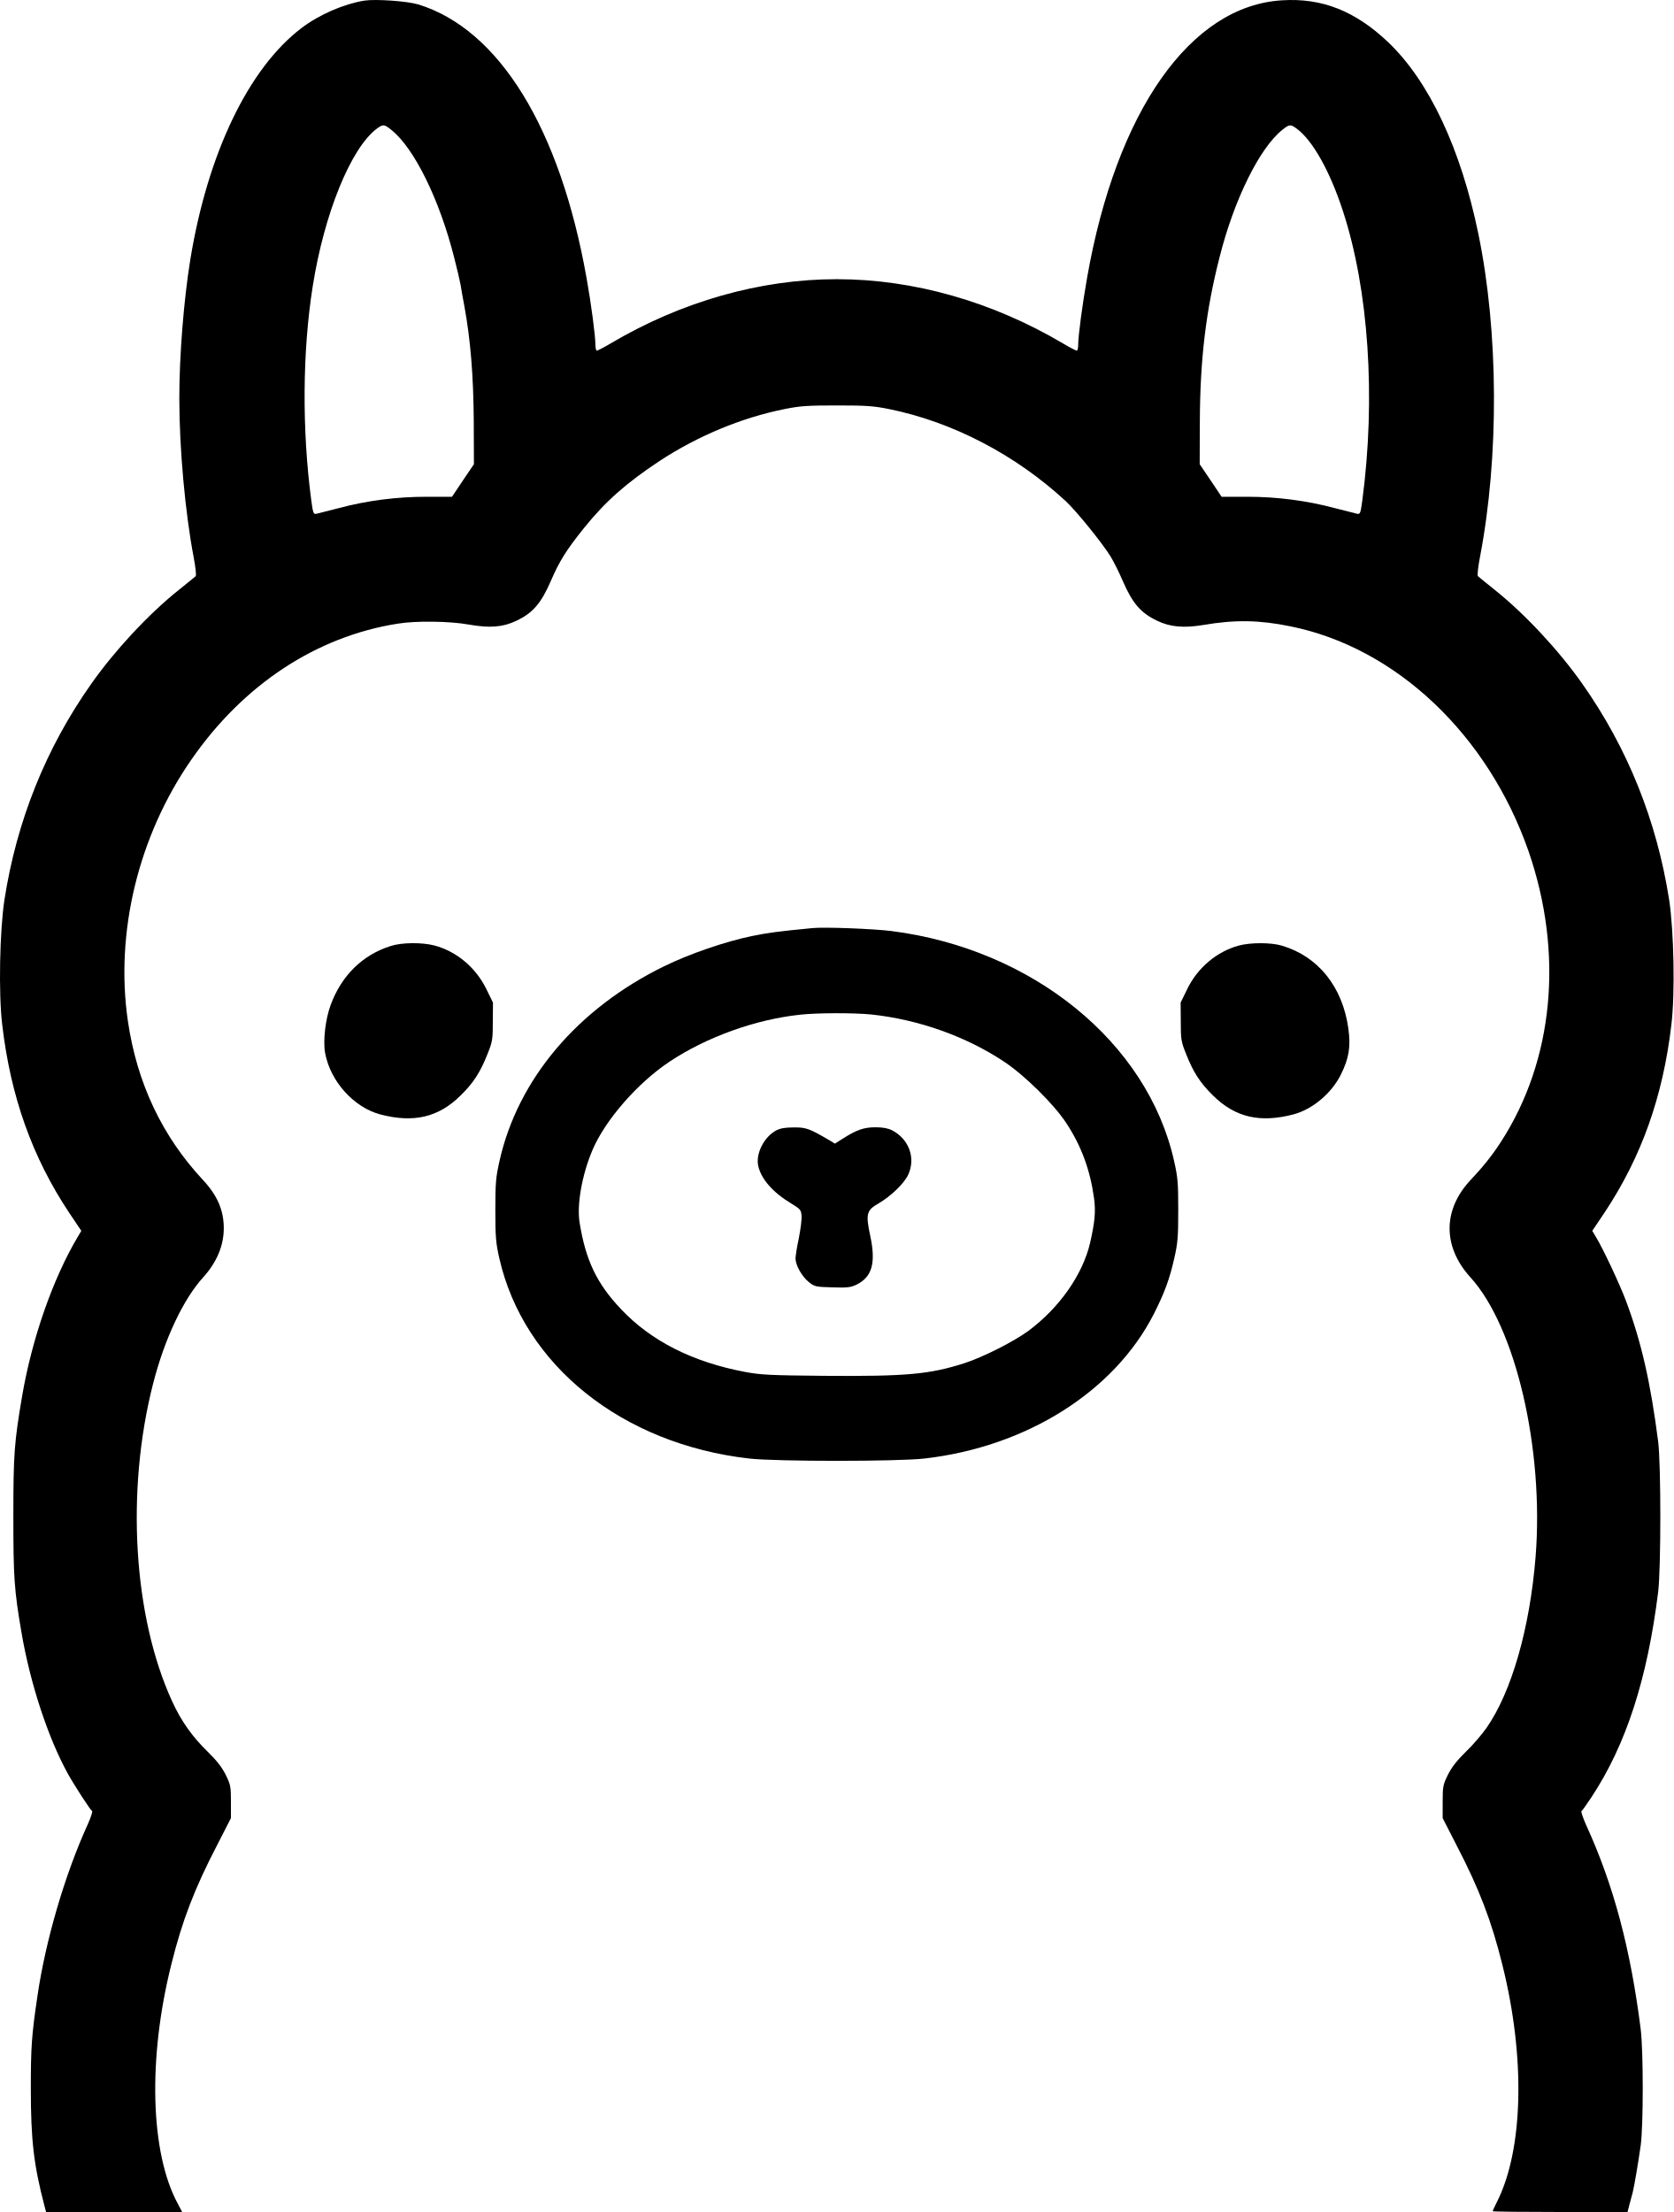
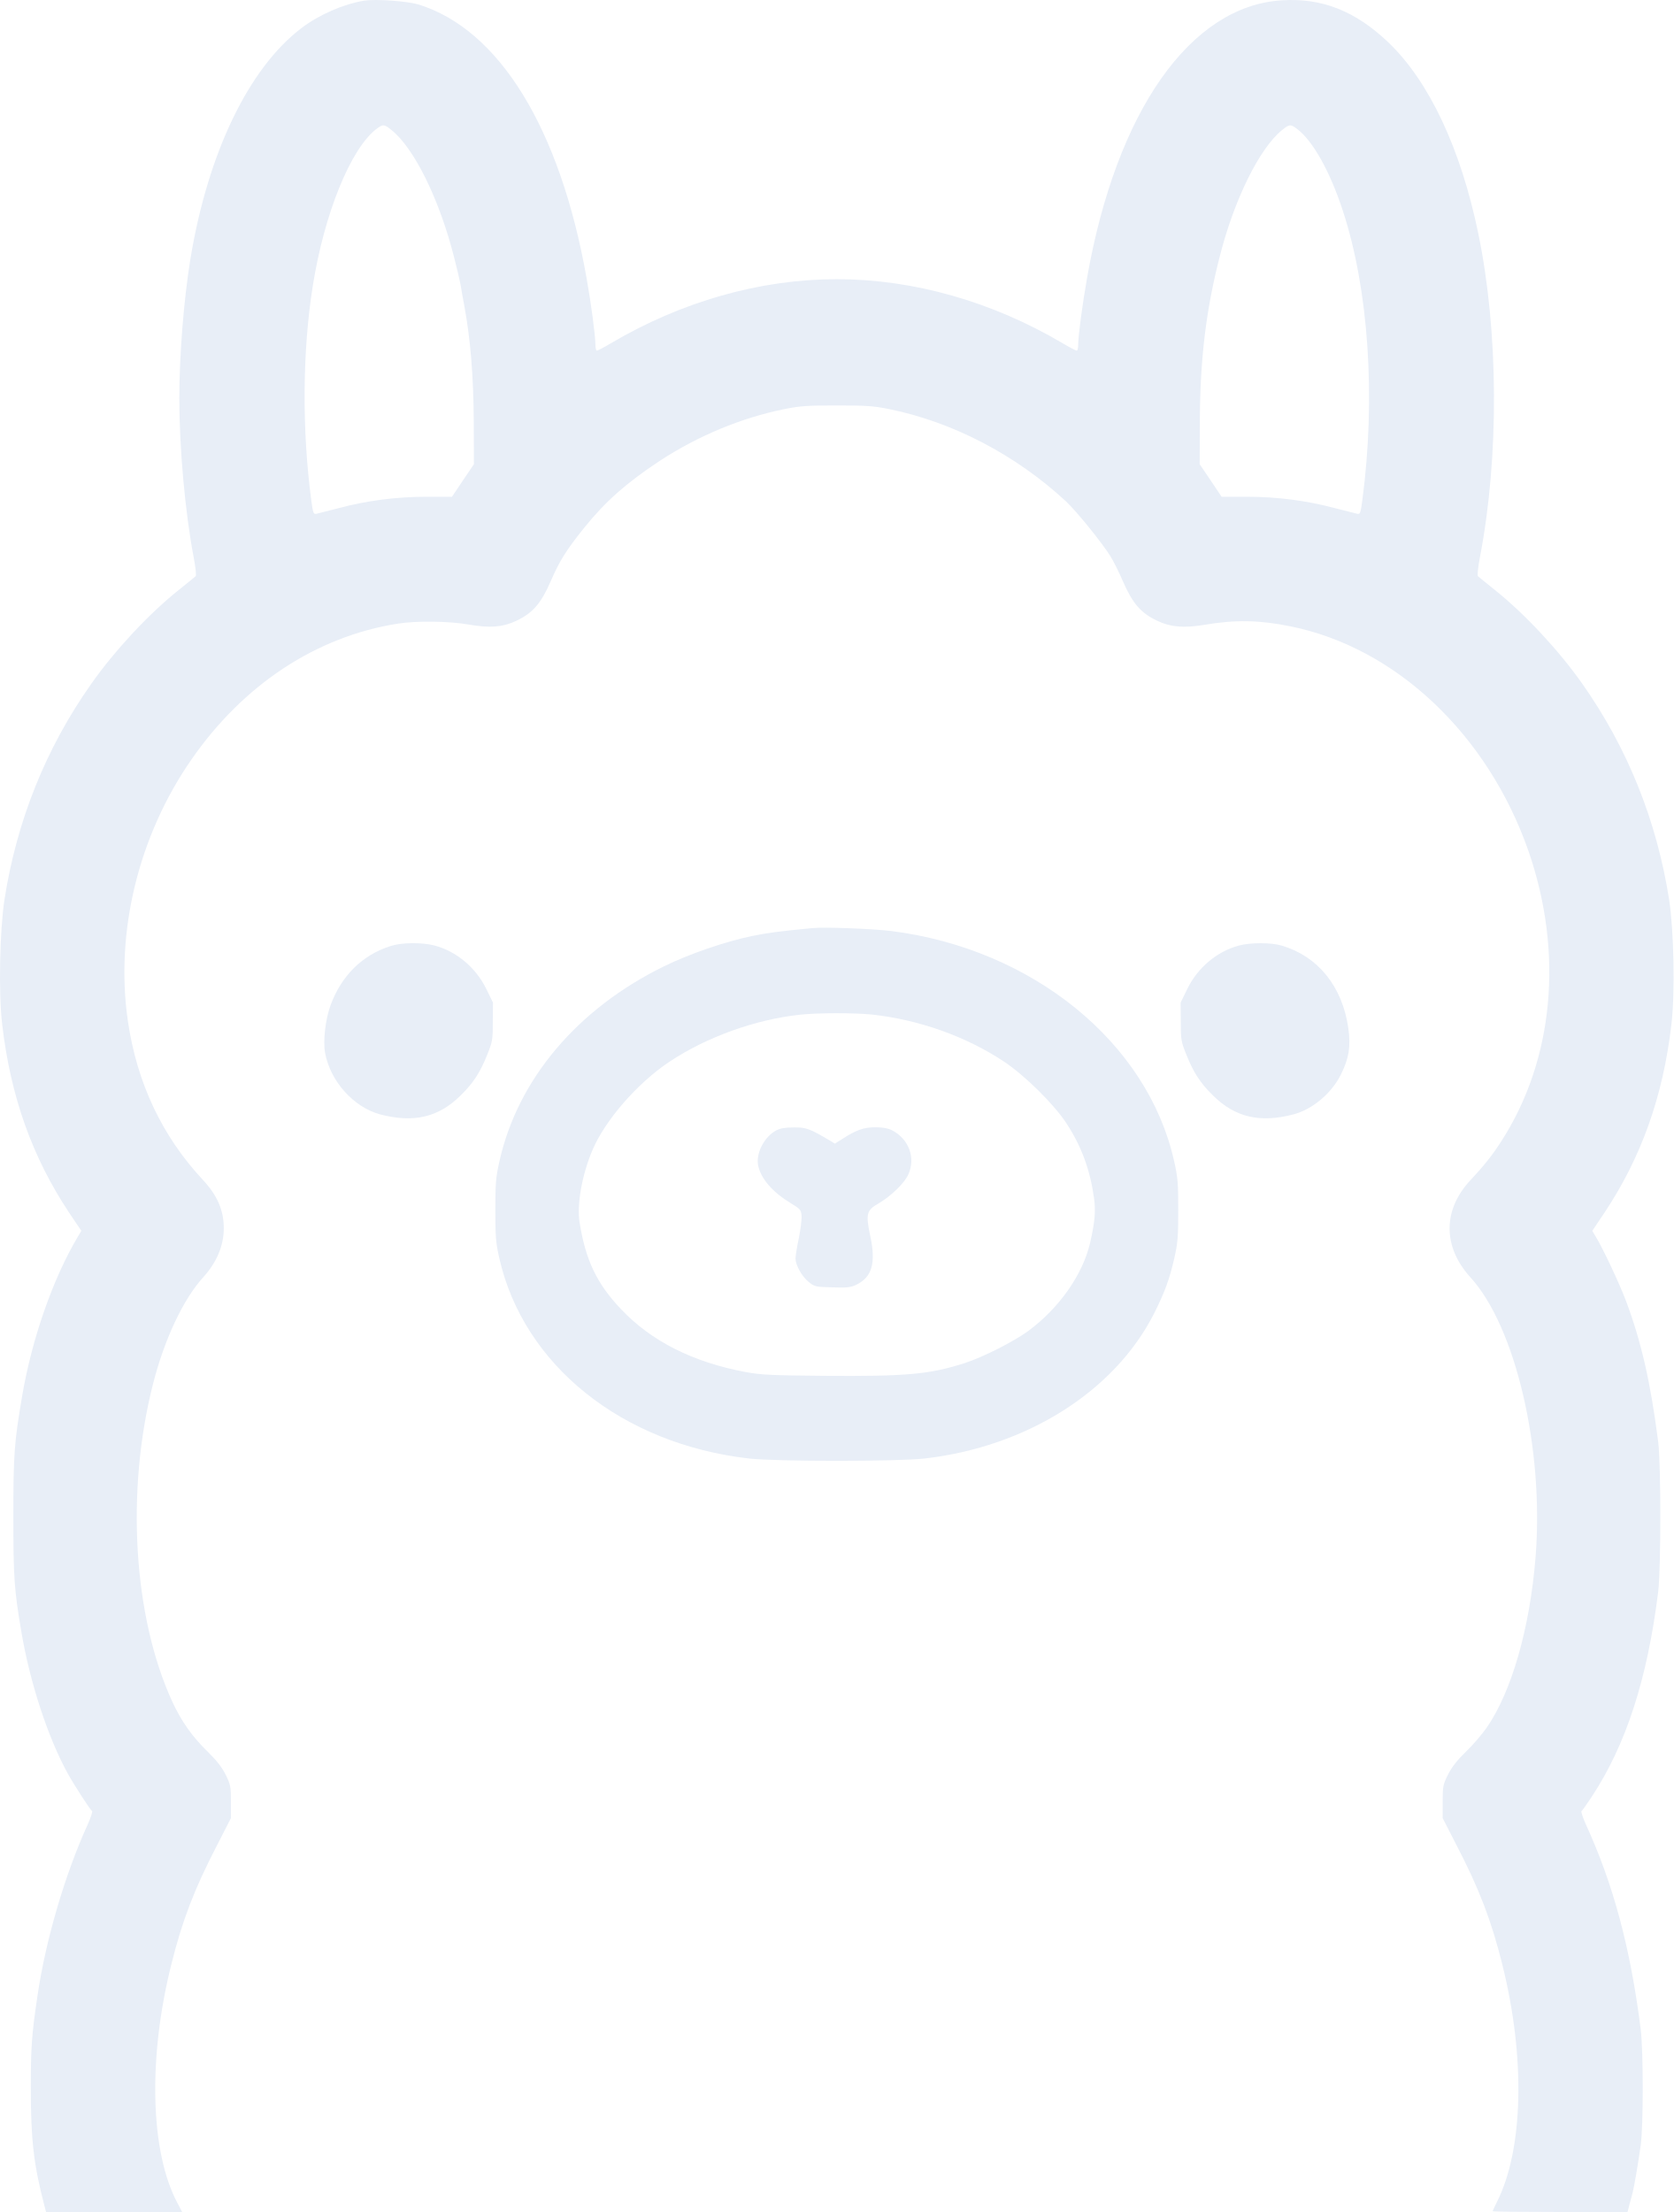
- <svg xmlns="http://www.w3.org/2000/svg" fill="none" viewBox="294 159 1405.09 1857.06">
+ <svg xmlns="http://www.w3.org/2000/svg" fill="#e8eef7" viewBox="294 159 1405.09 1857.06">
  <g clip-path="url(#clip0_1758_1066)">
-     <path d="M599.877 159.522C582.544 162.322 561.744 171.388 547.077 182.588C502.677 216.322 468.277 287.922 453.744 377.122C448.277 410.855 444.544 457.655 444.544 493.388C444.544 535.522 449.477 589.388 456.544 626.589C458.144 634.855 458.944 642.188 458.277 642.722C457.744 643.255 451.211 648.588 443.877 654.455C418.811 674.455 390.144 705.255 370.411 733.388C332.544 787.122 308.011 848.188 297.744 914.322C293.744 940.455 292.677 993.255 295.877 1019.39C302.944 1079.66 321.077 1130.59 352.144 1177.26L362.277 1192.32L359.344 1197.26C338.544 1232.19 320.811 1282.72 312.544 1331.26C306.011 1369.66 305.211 1379.92 305.211 1431.39C305.211 1483.26 305.877 1493.52 312.011 1529.39C319.344 1572.32 334.277 1617.79 350.944 1648.06C356.411 1657.92 369.744 1678.46 371.344 1679.52C371.877 1679.79 370.277 1684.72 367.744 1690.46C348.544 1732.46 332.144 1788.32 325.344 1835.39C320.544 1867.66 319.877 1878.06 319.877 1912.06C319.877 1955.39 322.277 1976.46 331.344 2010.99L332.677 2016.06H389.744H446.944L443.211 2008.99C420.144 1966.32 418.011 1887.12 437.877 1808.06C446.944 1771.52 457.211 1744.72 476.411 1707.79L487.877 1685.39V1671.66C487.877 1658.86 487.611 1657.39 483.477 1648.99C480.277 1642.59 476.011 1637.12 468.411 1629.66C455.477 1617.12 446.144 1603.92 438.677 1587.66C405.877 1516.46 399.477 1410.72 422.544 1320.59C432.144 1282.99 448.011 1249.52 464.677 1231.26C476.011 1218.72 481.877 1204.72 481.877 1190.19C481.877 1175.12 476.544 1162.72 464.544 1149.79C430.144 1112.99 408.944 1068.19 401.344 1016.06C390.544 941.788 410.144 860.855 454.677 796.722C498.277 733.788 559.477 693.388 627.877 682.589C643.211 680.055 671.877 680.455 687.877 683.388C705.344 686.455 716.277 685.522 727.477 680.188C741.344 673.655 748.277 665.522 756.411 646.855C763.611 630.188 769.211 621.122 784.277 602.322C802.411 579.788 819.877 564.455 847.877 545.922C879.877 524.988 916.277 509.788 952.544 502.455C965.744 499.788 971.877 499.388 996.544 499.388C1021.21 499.388 1027.34 499.788 1040.54 502.455C1093.74 513.255 1146.54 540.722 1188.68 579.655C1197.74 588.055 1219.48 614.988 1226.41 626.188C1229.08 630.588 1233.74 639.922 1236.68 646.855C1244.81 665.522 1251.74 673.655 1265.61 680.188C1276.41 685.388 1287.74 686.455 1304.54 683.655C1331.08 679.122 1351.48 679.522 1377.48 684.855C1466.01 702.722 1543.08 775.655 1577.21 873.388C1606.94 959.122 1598.54 1048.86 1554.28 1117.39C1546.81 1128.99 1539.34 1138.32 1528.54 1149.79C1505.21 1174.72 1505.21 1205.66 1528.41 1231.26C1566.54 1272.99 1590.41 1375.66 1583.21 1466.19C1578.41 1525.92 1563.08 1579.39 1542.01 1609.66C1538.28 1614.99 1530.54 1624.06 1524.68 1629.66C1517.08 1637.12 1512.81 1642.59 1509.61 1648.99C1505.48 1657.39 1505.21 1658.86 1505.21 1671.66V1685.39L1516.68 1707.79C1535.88 1744.72 1546.14 1771.52 1555.21 1808.06C1574.81 1886.06 1573.08 1963.66 1550.68 2007.79C1548.81 2011.52 1547.21 2014.99 1547.21 2015.39C1547.21 2015.79 1572.68 2016.06 1603.88 2016.06H1660.41L1661.88 2010.32C1662.68 2007.26 1664.01 2002.59 1664.68 1999.92C1666.14 1994.06 1669.08 1976.72 1671.48 1960.06C1673.74 1943.26 1673.74 1881.39 1671.48 1862.72C1662.94 1794.99 1648.68 1741.26 1625.34 1690.46C1622.81 1684.72 1621.21 1679.79 1621.74 1679.52C1622.41 1679.12 1626.14 1673.79 1630.14 1667.79C1659.21 1623.79 1677.08 1568.46 1686.14 1495.39C1688.54 1475.26 1688.54 1388.72 1686.14 1369.39C1679.74 1319.52 1672.01 1285.66 1659.21 1251.39C1653.88 1237.12 1639.74 1206.99 1633.74 1197.26L1630.81 1192.32L1640.94 1177.26C1672.01 1130.59 1690.14 1079.66 1697.21 1019.39C1700.41 993.255 1699.34 940.455 1695.34 914.322C1684.94 848.055 1660.54 787.255 1622.68 733.388C1602.94 705.255 1574.28 674.455 1549.21 654.455C1541.88 648.588 1535.34 643.255 1534.81 642.722C1534.14 642.188 1534.94 634.855 1536.54 626.589C1552.68 542.455 1552.14 437.522 1535.21 355.522C1520.54 284.055 1493.88 227.255 1459.48 194.455C1432.01 168.322 1404.01 157.122 1370.41 159.255C1293.34 163.788 1231.21 252.455 1206.68 392.188C1202.68 414.722 1199.21 441.122 1199.21 448.322C1199.21 451.122 1198.68 453.388 1198.01 453.388C1197.34 453.388 1192.14 450.722 1186.54 447.388C1127.08 412.188 1060.94 393.388 996.544 393.388C932.144 393.388 866.011 412.188 806.544 447.388C800.944 450.722 795.744 453.388 795.077 453.388C794.411 453.388 793.877 451.122 793.877 448.322C793.877 440.855 790.277 413.655 786.411 392.188C764.144 266.722 713.077 183.655 645.211 162.722C635.877 159.922 609.344 158.055 599.877 159.522ZM622.544 268.055C641.744 283.255 663.077 326.722 675.344 375.388C677.611 384.188 680.011 394.322 680.677 398.055C681.211 401.655 682.677 409.788 683.877 416.055C689.077 444.322 691.477 474.855 691.744 512.055L691.877 548.722L682.677 562.322L673.477 576.055H652.011C626.944 576.055 602.011 579.255 578.144 585.655C569.611 587.788 561.344 589.922 559.744 590.322C557.211 590.855 556.811 590.055 555.344 579.122C547.477 519.788 547.877 454.055 556.544 399.388C566.144 338.455 588.544 283.255 610.411 266.988C615.611 263.122 616.544 263.255 622.544 268.055ZM1382.81 267.122C1396.01 276.855 1410.54 302.722 1421.34 335.788C1443.08 401.922 1449.21 492.722 1437.74 579.122C1436.28 590.055 1435.88 590.855 1433.34 590.322C1431.74 589.922 1423.48 587.788 1414.94 585.655C1391.08 579.255 1366.14 576.055 1341.08 576.055H1319.61L1310.41 562.322L1301.21 548.722L1301.34 512.055C1301.61 460.322 1306.41 419.922 1317.88 374.988C1330.01 326.722 1351.48 283.255 1370.54 268.055C1376.54 263.255 1377.48 263.122 1382.81 267.122Z" fill="black" />
-     <path d="M975.877 938.189C946.944 940.989 939.077 942.055 925.21 944.855C902.677 949.522 872.544 959.922 851.61 970.189C778.81 1005.79 728.677 1065.12 713.344 1133.79C710.277 1147.39 709.877 1151.92 709.877 1174.86C709.877 1197.52 710.277 1202.46 713.21 1215.39C733.61 1305.12 816.277 1371.39 923.21 1383.52C946.41 1386.06 1046.68 1386.06 1069.88 1383.52C1155.74 1373.79 1229.61 1327.26 1262.81 1261.92C1271.61 1244.46 1275.88 1233.12 1279.88 1215.39C1282.81 1202.46 1283.21 1197.52 1283.21 1174.86C1283.21 1151.92 1282.81 1147.39 1279.74 1133.79C1257.48 1034.06 1160.68 955.522 1042.01 940.589C1026.54 938.722 986.01 937.122 975.877 938.189ZM1025.74 1010.72C1065.34 1014.99 1105.21 1029.12 1137.21 1050.46C1154.41 1061.92 1178.68 1085.92 1189.08 1101.66C1201.88 1121.12 1209.21 1140.99 1212.54 1165.12C1214.01 1176.19 1213.21 1184.59 1209.21 1202.46C1202.94 1229.12 1183.48 1256.99 1157.21 1276.46C1144.94 1285.39 1119.48 1298.32 1103.88 1303.39C1074.28 1312.86 1054.94 1314.59 985.877 1314.06C940.81 1313.66 932.81 1313.26 919.877 1310.86C875.744 1302.59 840.81 1284.99 815.477 1258.19C794.944 1236.59 785.61 1216.86 780.544 1184.99C778.277 1170.19 782.544 1145.66 791.21 1124.99C801.744 1099.79 828.944 1068.46 855.877 1050.46C887.077 1029.66 928.144 1014.86 965.877 1010.86C980.41 1009.26 1011.21 1009.26 1025.74 1010.72Z" fill="black" />
-     <path d="M945.61 1108.06C935.477 1113.52 928.41 1127.39 930.543 1137.66C932.943 1148.72 942.677 1159.92 957.877 1169.12C966.01 1174.06 966.543 1174.72 966.943 1179.66C967.21 1182.59 966.143 1190.99 964.677 1198.46C963.077 1205.79 961.877 1213.52 961.877 1215.66C962.01 1221.39 967.343 1230.72 972.943 1235.26C977.877 1239.26 978.81 1239.39 992.677 1239.79C1005.34 1240.19 1008.01 1239.92 1013.08 1237.52C1026.14 1231.12 1029.48 1219.39 1024.68 1196.86C1020.68 1178.06 1021.48 1175.12 1031.48 1169.39C1042.01 1163.26 1053.21 1152.46 1056.54 1145.12C1062.94 1131.12 1057.08 1115.26 1042.94 1107.92C1039.48 1106.19 1035.21 1105.39 1028.94 1105.39C1019.21 1105.39 1012.94 1107.66 1001.48 1114.99L994.943 1119.12L990.81 1116.59C973.877 1106.59 970.81 1105.39 960.543 1105.52C953.21 1105.52 949.21 1106.19 945.61 1108.06Z" fill="black" />
-     <path d="M621.878 953.255C598.278 960.722 580.678 978.055 571.611 1002.72C567.211 1014.46 565.078 1032.99 566.945 1042.99C571.345 1066.86 590.945 1088.59 613.211 1094.59C641.211 1101.92 662.145 1097.12 680.678 1078.72C691.478 1068.19 697.345 1058.99 703.211 1044.06C707.478 1033.52 707.745 1031.66 707.745 1016.72L707.878 1000.72L702.278 989.255C693.345 971.122 677.211 957.655 658.545 952.722C648.011 950.055 631.078 950.189 621.878 953.255Z" fill="black" />
-     <path d="M1334.01 952.855C1315.74 957.789 1299.48 971.389 1290.81 989.255L1285.21 1000.72L1285.34 1016.72C1285.34 1031.66 1285.61 1033.52 1289.88 1044.06C1295.74 1058.99 1301.61 1068.19 1312.41 1078.72C1330.94 1097.12 1351.88 1101.92 1379.88 1094.59C1396.01 1090.32 1412.14 1076.72 1419.88 1060.86C1426.54 1047.39 1428.14 1037.66 1426.01 1022.32C1421.08 987.255 1400.54 961.789 1370.01 952.855C1361.08 950.189 1343.74 950.189 1334.01 952.855Z" fill="black" />
+     <path d="M599.877 159.522C582.544 162.322 561.744 171.388 547.077 182.588C502.677 216.322 468.277 287.922 453.744 377.122C448.277 410.855 444.544 457.655 444.544 493.388C444.544 535.522 449.477 589.388 456.544 626.589C458.144 634.855 458.944 642.188 458.277 642.722C457.744 643.255 451.211 648.588 443.877 654.455C418.811 674.455 390.144 705.255 370.411 733.388C332.544 787.122 308.011 848.188 297.744 914.322C293.744 940.455 292.677 993.255 295.877 1019.39C302.944 1079.66 321.077 1130.59 352.144 1177.26L362.277 1192.32L359.344 1197.26C338.544 1232.19 320.811 1282.72 312.544 1331.26C306.011 1369.66 305.211 1379.92 305.211 1431.39C305.211 1483.26 305.877 1493.52 312.011 1529.39C319.344 1572.32 334.277 1617.79 350.944 1648.06C356.411 1657.92 369.744 1678.46 371.344 1679.52C371.877 1679.79 370.277 1684.72 367.744 1690.46C348.544 1732.46 332.144 1788.32 325.344 1835.39C320.544 1867.66 319.877 1878.06 319.877 1912.06C319.877 1955.39 322.277 1976.46 331.344 2010.99L332.677 2016.06H389.744H446.944L443.211 2008.99C420.144 1966.32 418.011 1887.12 437.877 1808.06C446.944 1771.52 457.211 1744.72 476.411 1707.79L487.877 1685.39V1671.66C487.877 1658.86 487.611 1657.39 483.477 1648.99C480.277 1642.59 476.011 1637.12 468.411 1629.66C455.477 1617.12 446.144 1603.92 438.677 1587.66C405.877 1516.46 399.477 1410.72 422.544 1320.59C432.144 1282.99 448.011 1249.52 464.677 1231.26C476.011 1218.72 481.877 1204.72 481.877 1190.19C481.877 1175.12 476.544 1162.72 464.544 1149.79C430.144 1112.99 408.944 1068.19 401.344 1016.06C390.544 941.788 410.144 860.855 454.677 796.722C498.277 733.788 559.477 693.388 627.877 682.589C643.211 680.055 671.877 680.455 687.877 683.388C705.344 686.455 716.277 685.522 727.477 680.188C741.344 673.655 748.277 665.522 756.411 646.855C763.611 630.188 769.211 621.122 784.277 602.322C802.411 579.788 819.877 564.455 847.877 545.922C879.877 524.988 916.277 509.788 952.544 502.455C965.744 499.788 971.877 499.388 996.544 499.388C1021.21 499.388 1027.34 499.788 1040.54 502.455C1093.74 513.255 1146.54 540.722 1188.68 579.655C1197.74 588.055 1219.48 614.988 1226.41 626.188C1229.08 630.588 1233.74 639.922 1236.68 646.855C1244.81 665.522 1251.74 673.655 1265.61 680.188C1276.41 685.388 1287.74 686.455 1304.54 683.655C1331.08 679.122 1351.48 679.522 1377.48 684.855C1466.01 702.722 1543.08 775.655 1577.21 873.388C1606.94 959.122 1598.54 1048.86 1554.28 1117.39C1546.81 1128.99 1539.34 1138.32 1528.54 1149.79C1505.21 1174.72 1505.21 1205.66 1528.41 1231.26C1566.54 1272.99 1590.41 1375.66 1583.21 1466.19C1578.41 1525.92 1563.08 1579.39 1542.01 1609.66C1538.28 1614.99 1530.54 1624.06 1524.68 1629.66C1517.08 1637.12 1512.81 1642.59 1509.61 1648.99C1505.48 1657.39 1505.21 1658.86 1505.21 1671.66V1685.39L1516.68 1707.79C1535.88 1744.72 1546.14 1771.52 1555.21 1808.06C1574.81 1886.06 1573.08 1963.66 1550.68 2007.79C1548.81 2011.52 1547.21 2014.99 1547.21 2015.39C1547.21 2015.79 1572.68 2016.06 1603.88 2016.06H1660.41L1661.88 2010.32C1662.68 2007.26 1664.01 2002.59 1664.68 1999.92C1666.14 1994.06 1669.08 1976.72 1671.48 1960.06C1673.74 1943.26 1673.74 1881.39 1671.48 1862.72C1662.94 1794.99 1648.68 1741.26 1625.34 1690.46C1622.81 1684.72 1621.21 1679.79 1621.74 1679.52C1622.41 1679.12 1626.14 1673.79 1630.14 1667.79C1659.21 1623.79 1677.08 1568.46 1686.14 1495.39C1688.54 1475.26 1688.54 1388.72 1686.14 1369.39C1679.74 1319.52 1672.01 1285.66 1659.21 1251.39C1653.88 1237.12 1639.74 1206.99 1633.74 1197.26L1630.81 1192.32L1640.94 1177.26C1672.01 1130.59 1690.14 1079.66 1697.21 1019.39C1700.41 993.255 1699.34 940.455 1695.34 914.322C1684.94 848.055 1660.54 787.255 1622.68 733.388C1602.94 705.255 1574.28 674.455 1549.21 654.455C1541.88 648.588 1535.34 643.255 1534.81 642.722C1534.14 642.188 1534.94 634.855 1536.54 626.589C1552.68 542.455 1552.14 437.522 1535.21 355.522C1520.54 284.055 1493.88 227.255 1459.48 194.455C1432.01 168.322 1404.01 157.122 1370.41 159.255C1293.34 163.788 1231.21 252.455 1206.68 392.188C1202.68 414.722 1199.21 441.122 1199.21 448.322C1199.21 451.122 1198.68 453.388 1198.01 453.388C1197.34 453.388 1192.14 450.722 1186.54 447.388C1127.08 412.188 1060.94 393.388 996.544 393.388C932.144 393.388 866.011 412.188 806.544 447.388C800.944 450.722 795.744 453.388 795.077 453.388C794.411 453.388 793.877 451.122 793.877 448.322C793.877 440.855 790.277 413.655 786.411 392.188C764.144 266.722 713.077 183.655 645.211 162.722C635.877 159.922 609.344 158.055 599.877 159.522ZM622.544 268.055C641.744 283.255 663.077 326.722 675.344 375.388C677.611 384.188 680.011 394.322 680.677 398.055C681.211 401.655 682.677 409.788 683.877 416.055C689.077 444.322 691.477 474.855 691.744 512.055L691.877 548.722L682.677 562.322L673.477 576.055H652.011C626.944 576.055 602.011 579.255 578.144 585.655C569.611 587.788 561.344 589.922 559.744 590.322C557.211 590.855 556.811 590.055 555.344 579.122C547.477 519.788 547.877 454.055 556.544 399.388C566.144 338.455 588.544 283.255 610.411 266.988C615.611 263.122 616.544 263.255 622.544 268.055ZM1382.81 267.122C1396.01 276.855 1410.54 302.722 1421.34 335.788C1443.08 401.922 1449.21 492.722 1437.74 579.122C1436.28 590.055 1435.88 590.855 1433.34 590.322C1431.74 589.922 1423.48 587.788 1414.94 585.655C1391.08 579.255 1366.14 576.055 1341.08 576.055H1319.61L1310.41 562.322L1301.21 548.722L1301.34 512.055C1301.61 460.322 1306.41 419.922 1317.88 374.988C1330.01 326.722 1351.48 283.255 1370.54 268.055C1376.54 263.255 1377.48 263.122 1382.81 267.122Z" fill="#e8eef7" />
+     <path d="M975.877 938.189C946.944 940.989 939.077 942.055 925.21 944.855C902.677 949.522 872.544 959.922 851.61 970.189C778.81 1005.79 728.677 1065.12 713.344 1133.79C710.277 1147.39 709.877 1151.92 709.877 1174.86C709.877 1197.52 710.277 1202.46 713.21 1215.39C733.61 1305.12 816.277 1371.39 923.21 1383.52C946.41 1386.06 1046.68 1386.06 1069.88 1383.52C1155.74 1373.79 1229.61 1327.26 1262.81 1261.92C1271.61 1244.46 1275.88 1233.12 1279.88 1215.39C1282.81 1202.46 1283.21 1197.52 1283.21 1174.86C1283.21 1151.92 1282.81 1147.39 1279.74 1133.79C1257.48 1034.06 1160.68 955.522 1042.01 940.589C1026.54 938.722 986.01 937.122 975.877 938.189ZM1025.74 1010.72C1065.34 1014.99 1105.21 1029.12 1137.21 1050.46C1154.41 1061.92 1178.68 1085.92 1189.08 1101.66C1201.88 1121.12 1209.21 1140.99 1212.54 1165.12C1214.01 1176.19 1213.21 1184.59 1209.21 1202.46C1202.94 1229.12 1183.48 1256.99 1157.21 1276.46C1144.94 1285.39 1119.48 1298.32 1103.88 1303.39C1074.28 1312.86 1054.94 1314.59 985.877 1314.06C940.81 1313.66 932.81 1313.26 919.877 1310.86C875.744 1302.59 840.81 1284.99 815.477 1258.19C794.944 1236.59 785.61 1216.86 780.544 1184.99C778.277 1170.19 782.544 1145.66 791.21 1124.99C801.744 1099.79 828.944 1068.46 855.877 1050.46C887.077 1029.66 928.144 1014.86 965.877 1010.86C980.41 1009.26 1011.21 1009.26 1025.74 1010.72Z" fill="#e8eef7" />
+     <path d="M945.61 1108.06C935.477 1113.52 928.41 1127.39 930.543 1137.66C932.943 1148.72 942.677 1159.92 957.877 1169.12C966.01 1174.06 966.543 1174.72 966.943 1179.66C967.21 1182.59 966.143 1190.99 964.677 1198.46C963.077 1205.79 961.877 1213.52 961.877 1215.66C962.01 1221.39 967.343 1230.72 972.943 1235.26C977.877 1239.26 978.81 1239.39 992.677 1239.79C1005.34 1240.19 1008.01 1239.92 1013.08 1237.52C1026.14 1231.12 1029.48 1219.39 1024.68 1196.86C1020.68 1178.06 1021.48 1175.12 1031.48 1169.39C1042.01 1163.26 1053.21 1152.46 1056.54 1145.12C1062.94 1131.12 1057.08 1115.26 1042.94 1107.92C1039.48 1106.19 1035.21 1105.39 1028.94 1105.39C1019.21 1105.39 1012.94 1107.66 1001.48 1114.99L994.943 1119.12L990.81 1116.59C973.877 1106.59 970.81 1105.39 960.543 1105.52C953.21 1105.52 949.21 1106.19 945.61 1108.06Z" fill="#e8eef7" />
+     <path d="M621.878 953.255C598.278 960.722 580.678 978.055 571.611 1002.72C567.211 1014.46 565.078 1032.99 566.945 1042.99C571.345 1066.86 590.945 1088.59 613.211 1094.59C641.211 1101.92 662.145 1097.12 680.678 1078.72C691.478 1068.19 697.345 1058.99 703.211 1044.06C707.478 1033.52 707.745 1031.66 707.745 1016.72L707.878 1000.72L702.278 989.255C693.345 971.122 677.211 957.655 658.545 952.722C648.011 950.055 631.078 950.189 621.878 953.255Z" fill="#e8eef7" />
+     <path d="M1334.01 952.855C1315.74 957.789 1299.48 971.389 1290.81 989.255L1285.21 1000.72L1285.34 1016.72C1285.34 1031.66 1285.61 1033.52 1289.88 1044.06C1295.74 1058.99 1301.61 1068.19 1312.41 1078.72C1330.94 1097.12 1351.88 1101.92 1379.88 1094.59C1396.01 1090.32 1412.14 1076.72 1419.88 1060.86C1426.54 1047.39 1428.14 1037.66 1426.01 1022.32C1421.08 987.255 1400.54 961.789 1370.01 952.855C1361.08 950.189 1343.74 950.189 1334.01 952.855Z" fill="#e8eef7" />
  </g>
  <defs>
    <clipPath id="clip0_1758_1066">
      <rect width="5849.33" height="2016" fill="transparent" />
    </clipPath>
  </defs>
</svg>
